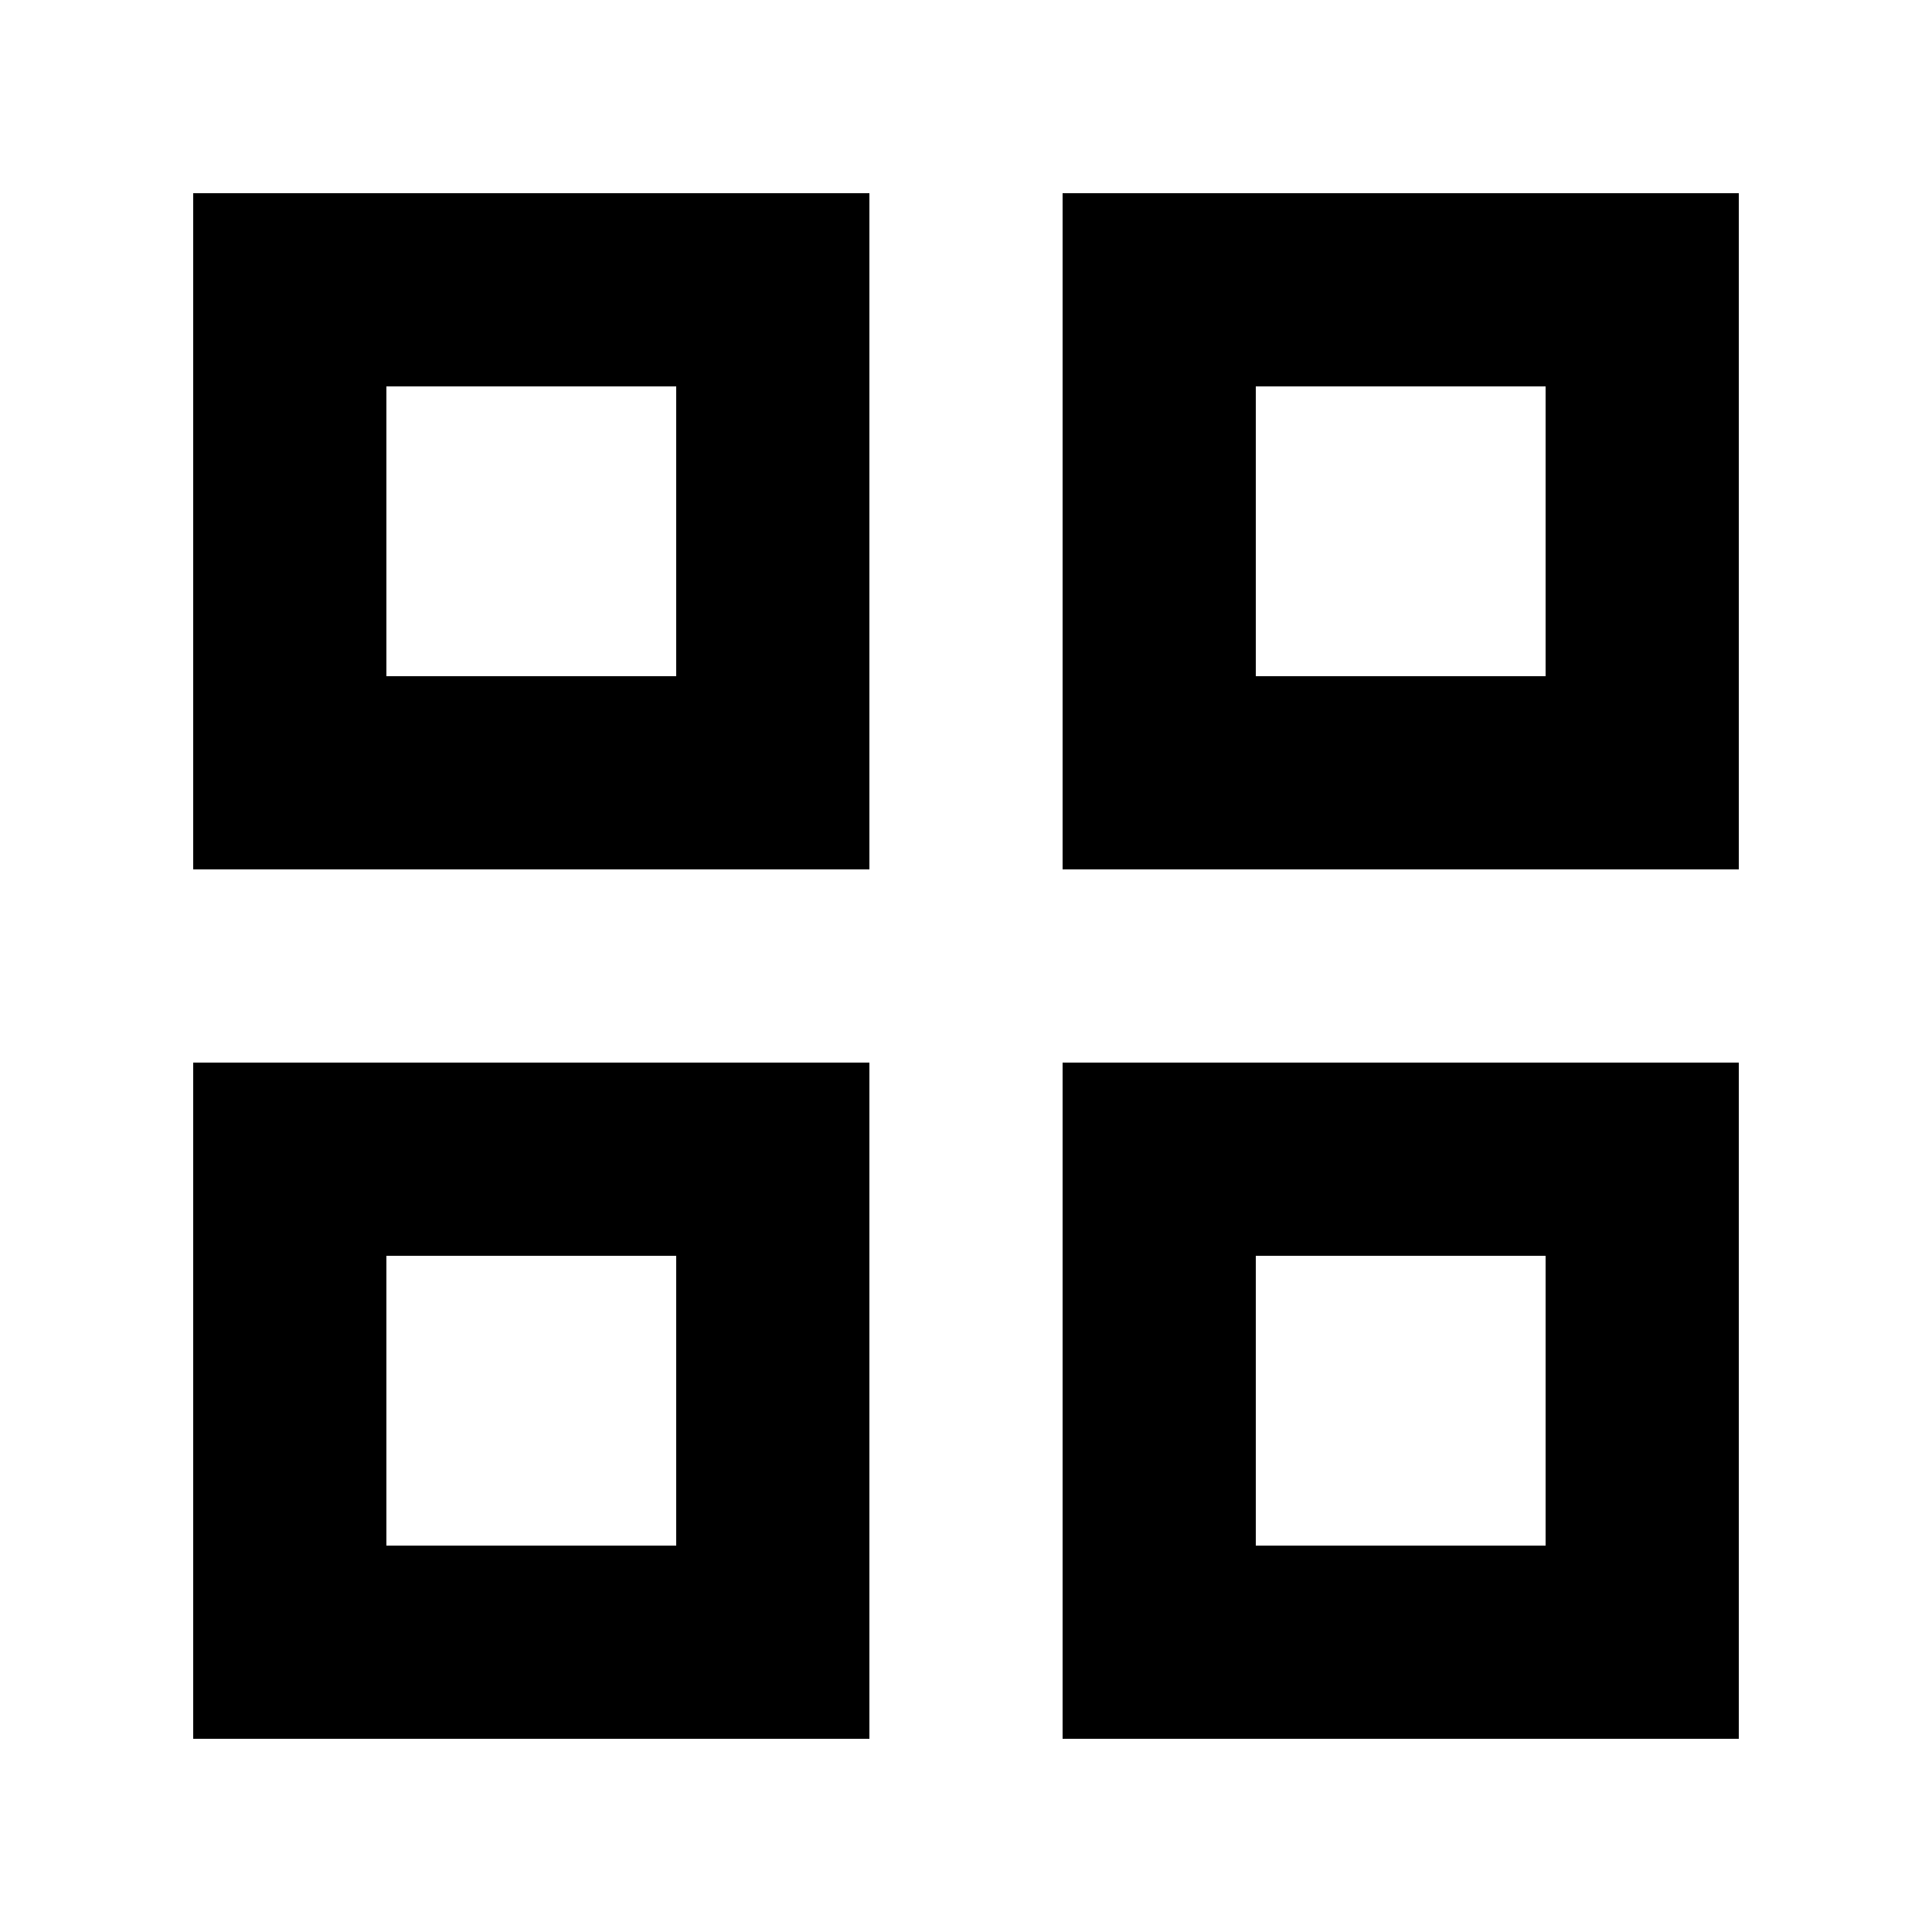
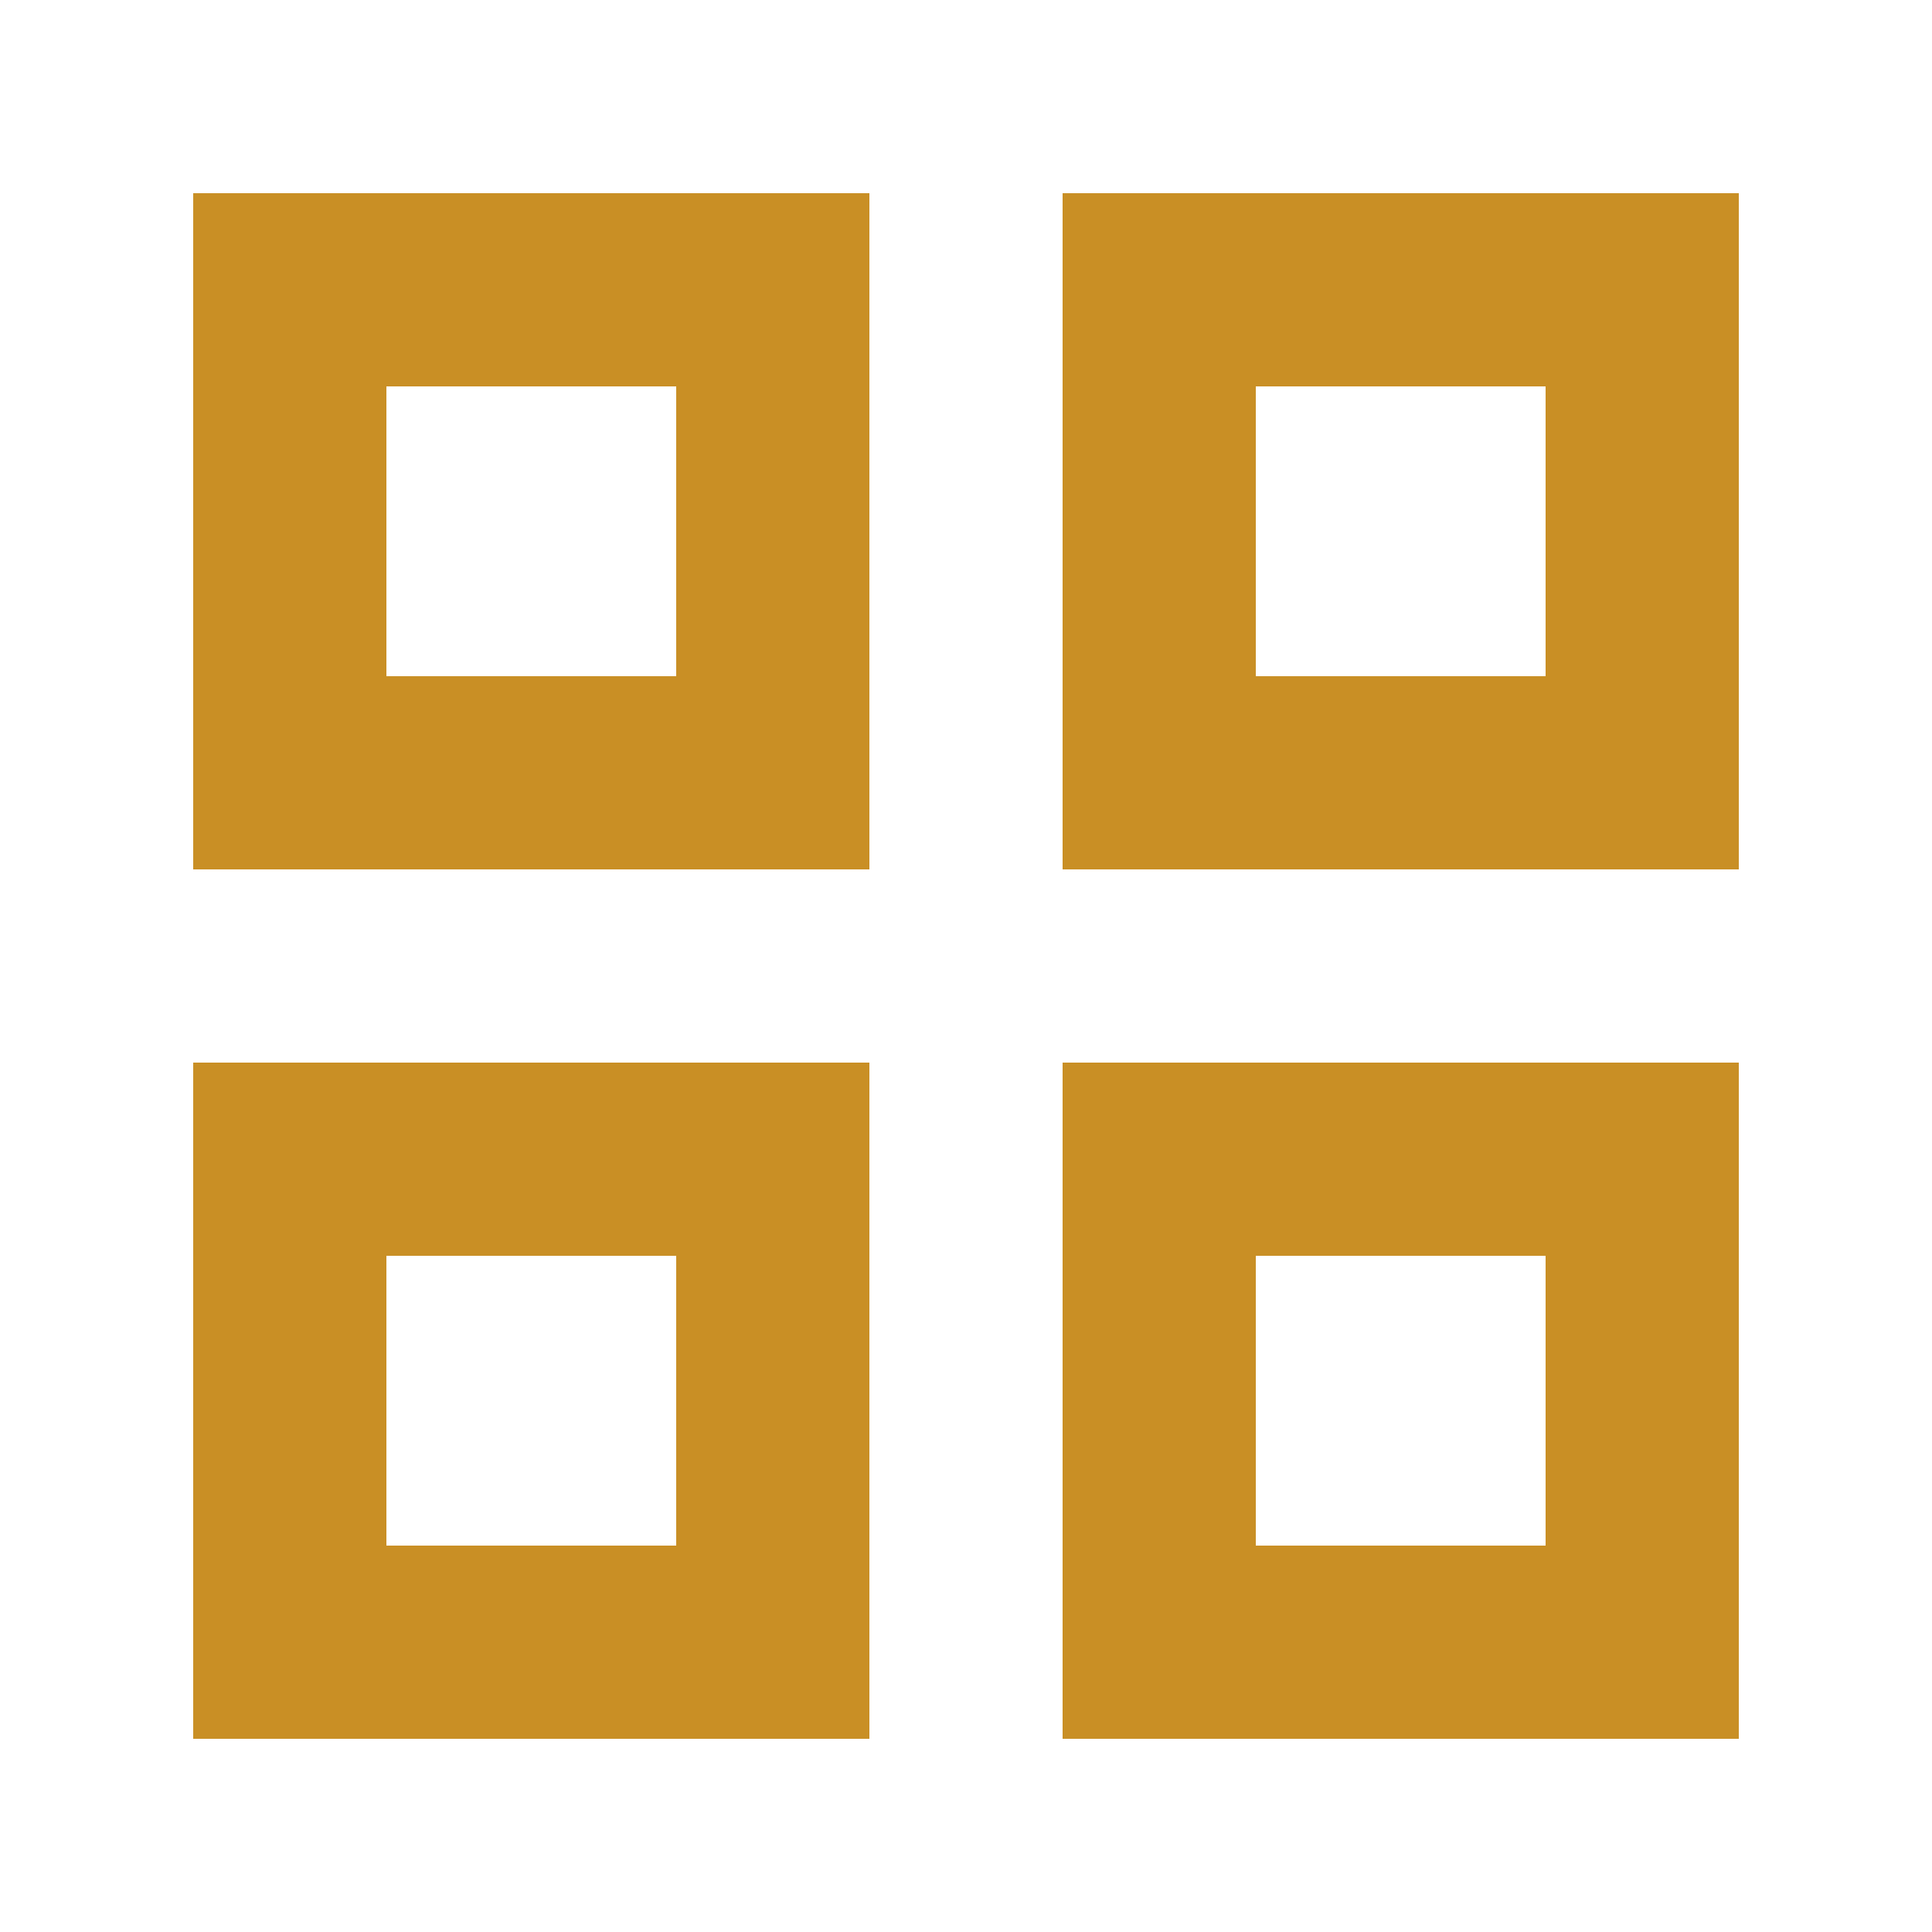
- <svg xmlns="http://www.w3.org/2000/svg" fill="#000000" width="800px" height="800px" viewBox="0 0 20 20">
+ <svg xmlns="http://www.w3.org/2000/svg" fill="#C98F25" width="800px" height="800px" viewBox="0 0 20 20">
  <g>
    <path d="M2,9H9V2H2ZM4,4H7V7H4Zm7-2V9h7V2Zm5,5H13V4h3ZM2,18H9V11H2Zm2-5H7v3H4Zm7,5h7V11H11Zm2-5h3v3H13Z" />
  </g>
</svg>
